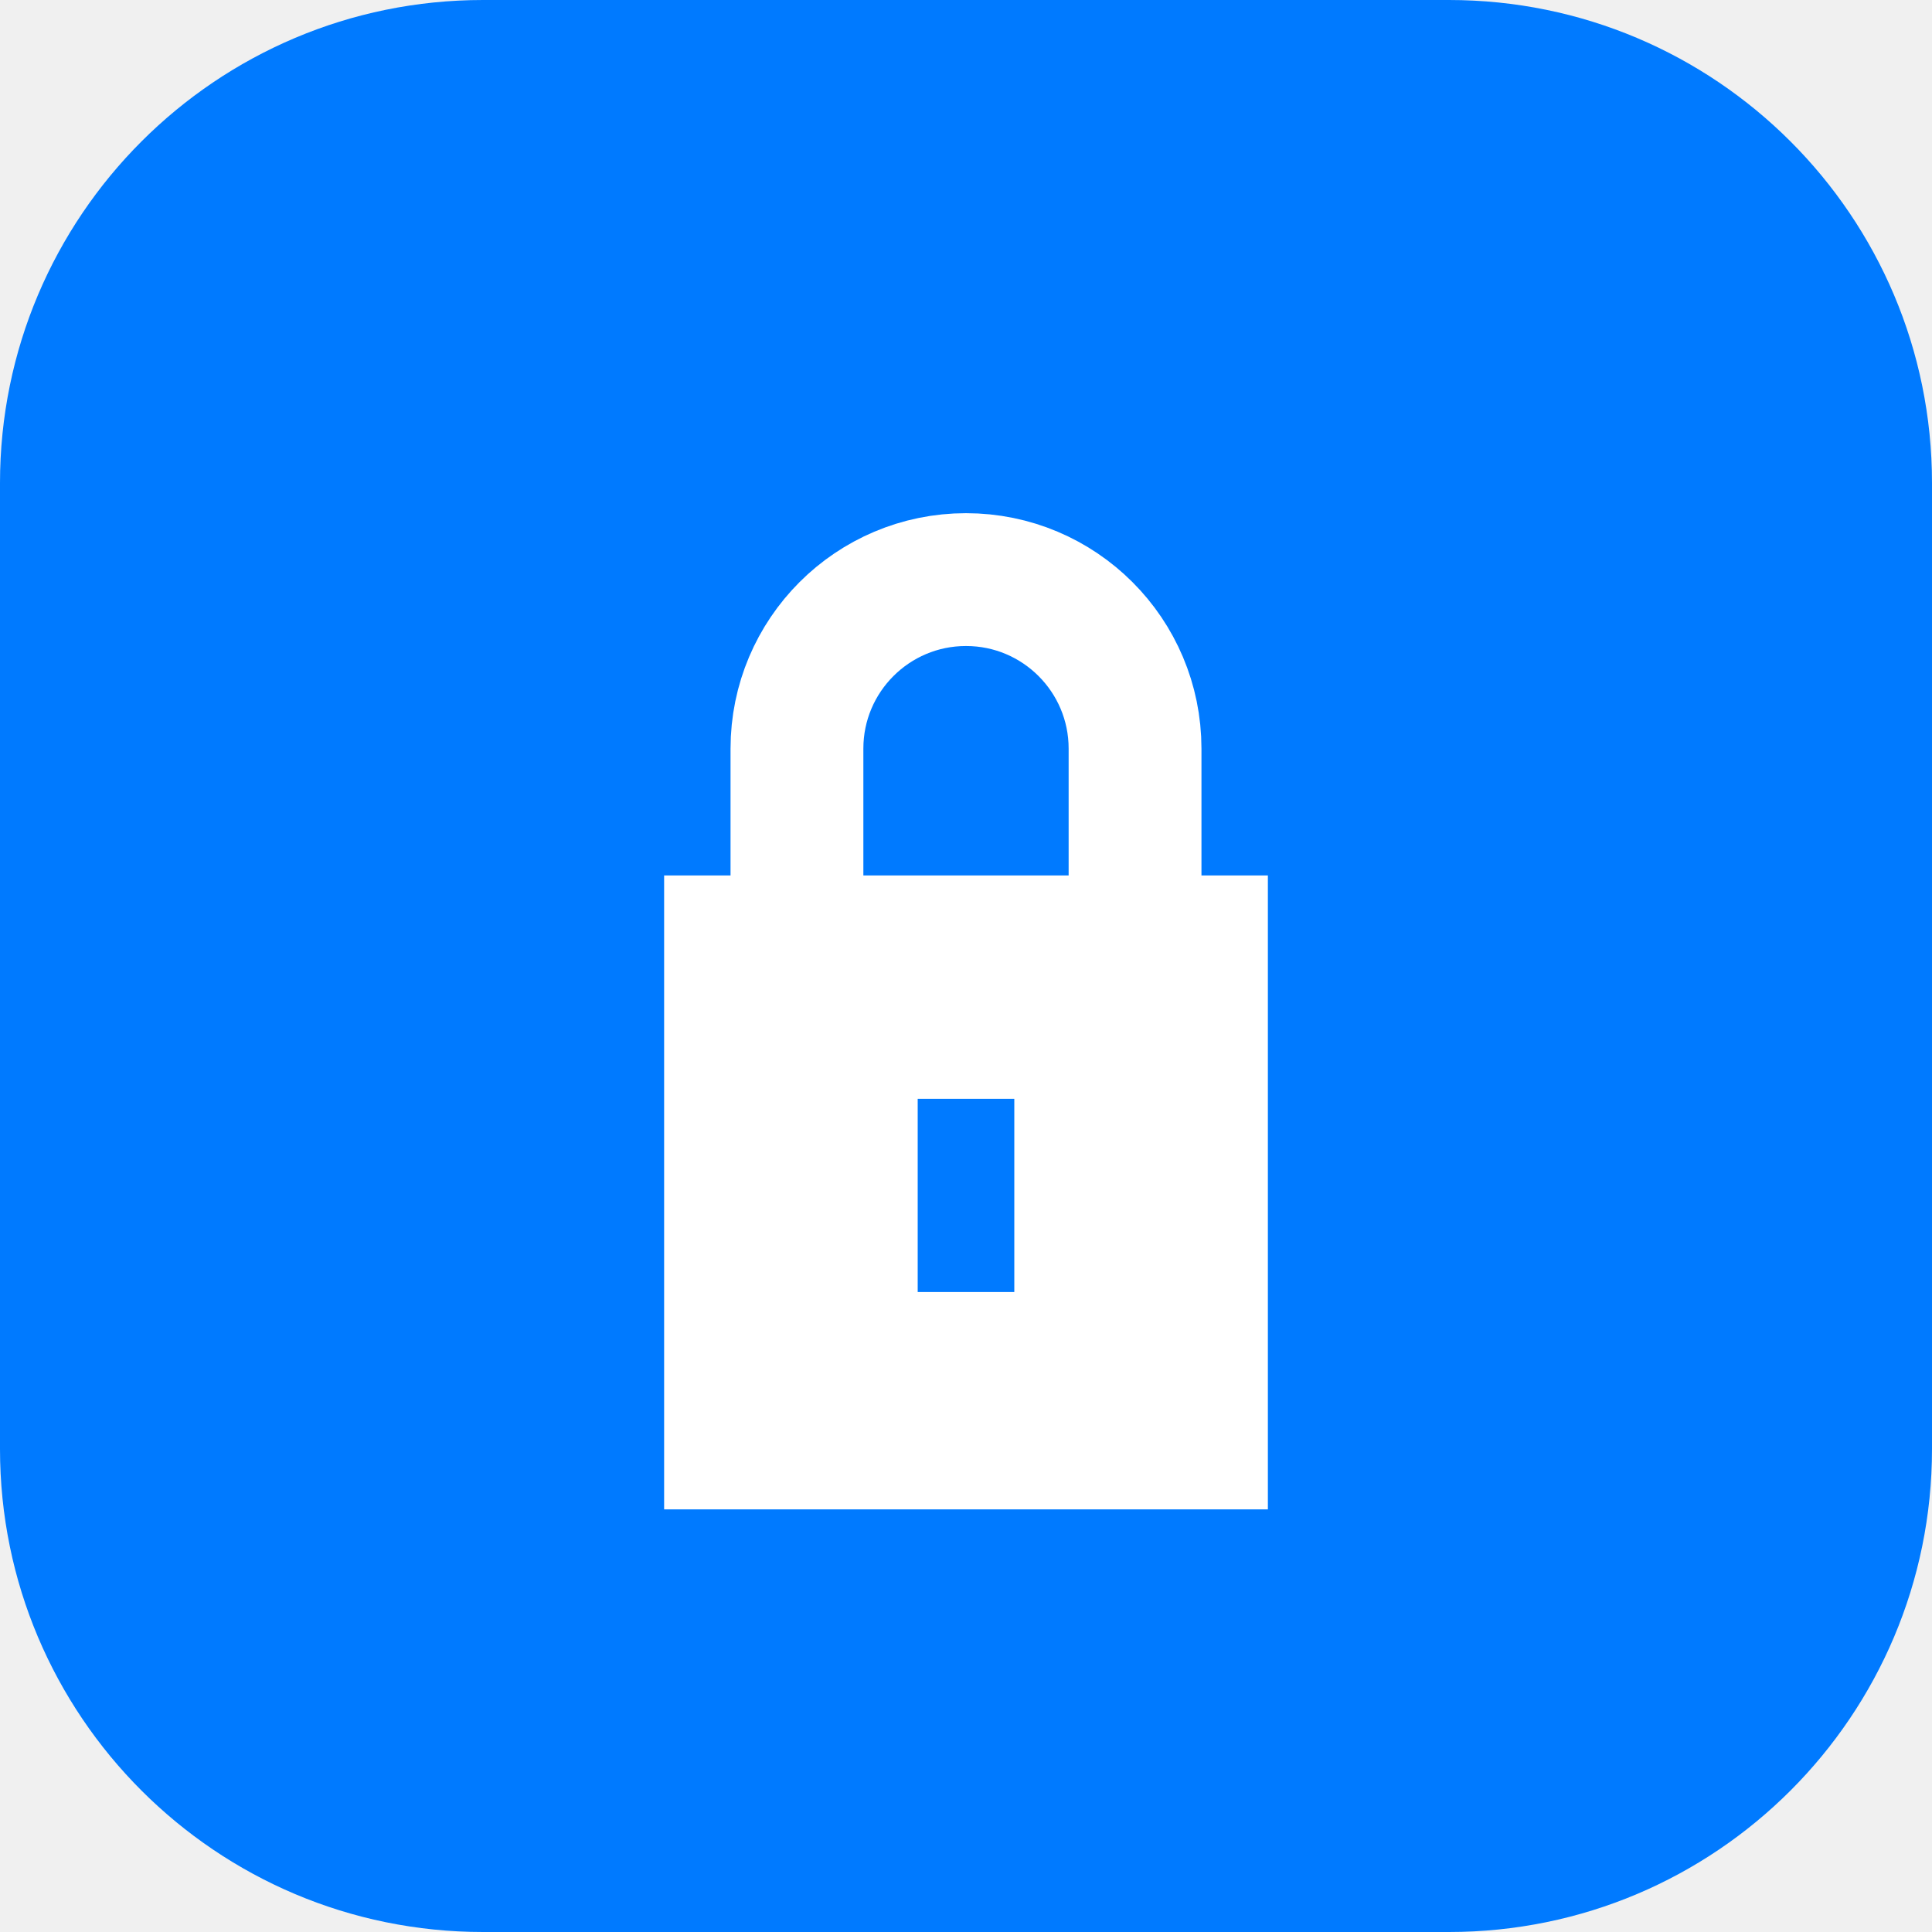
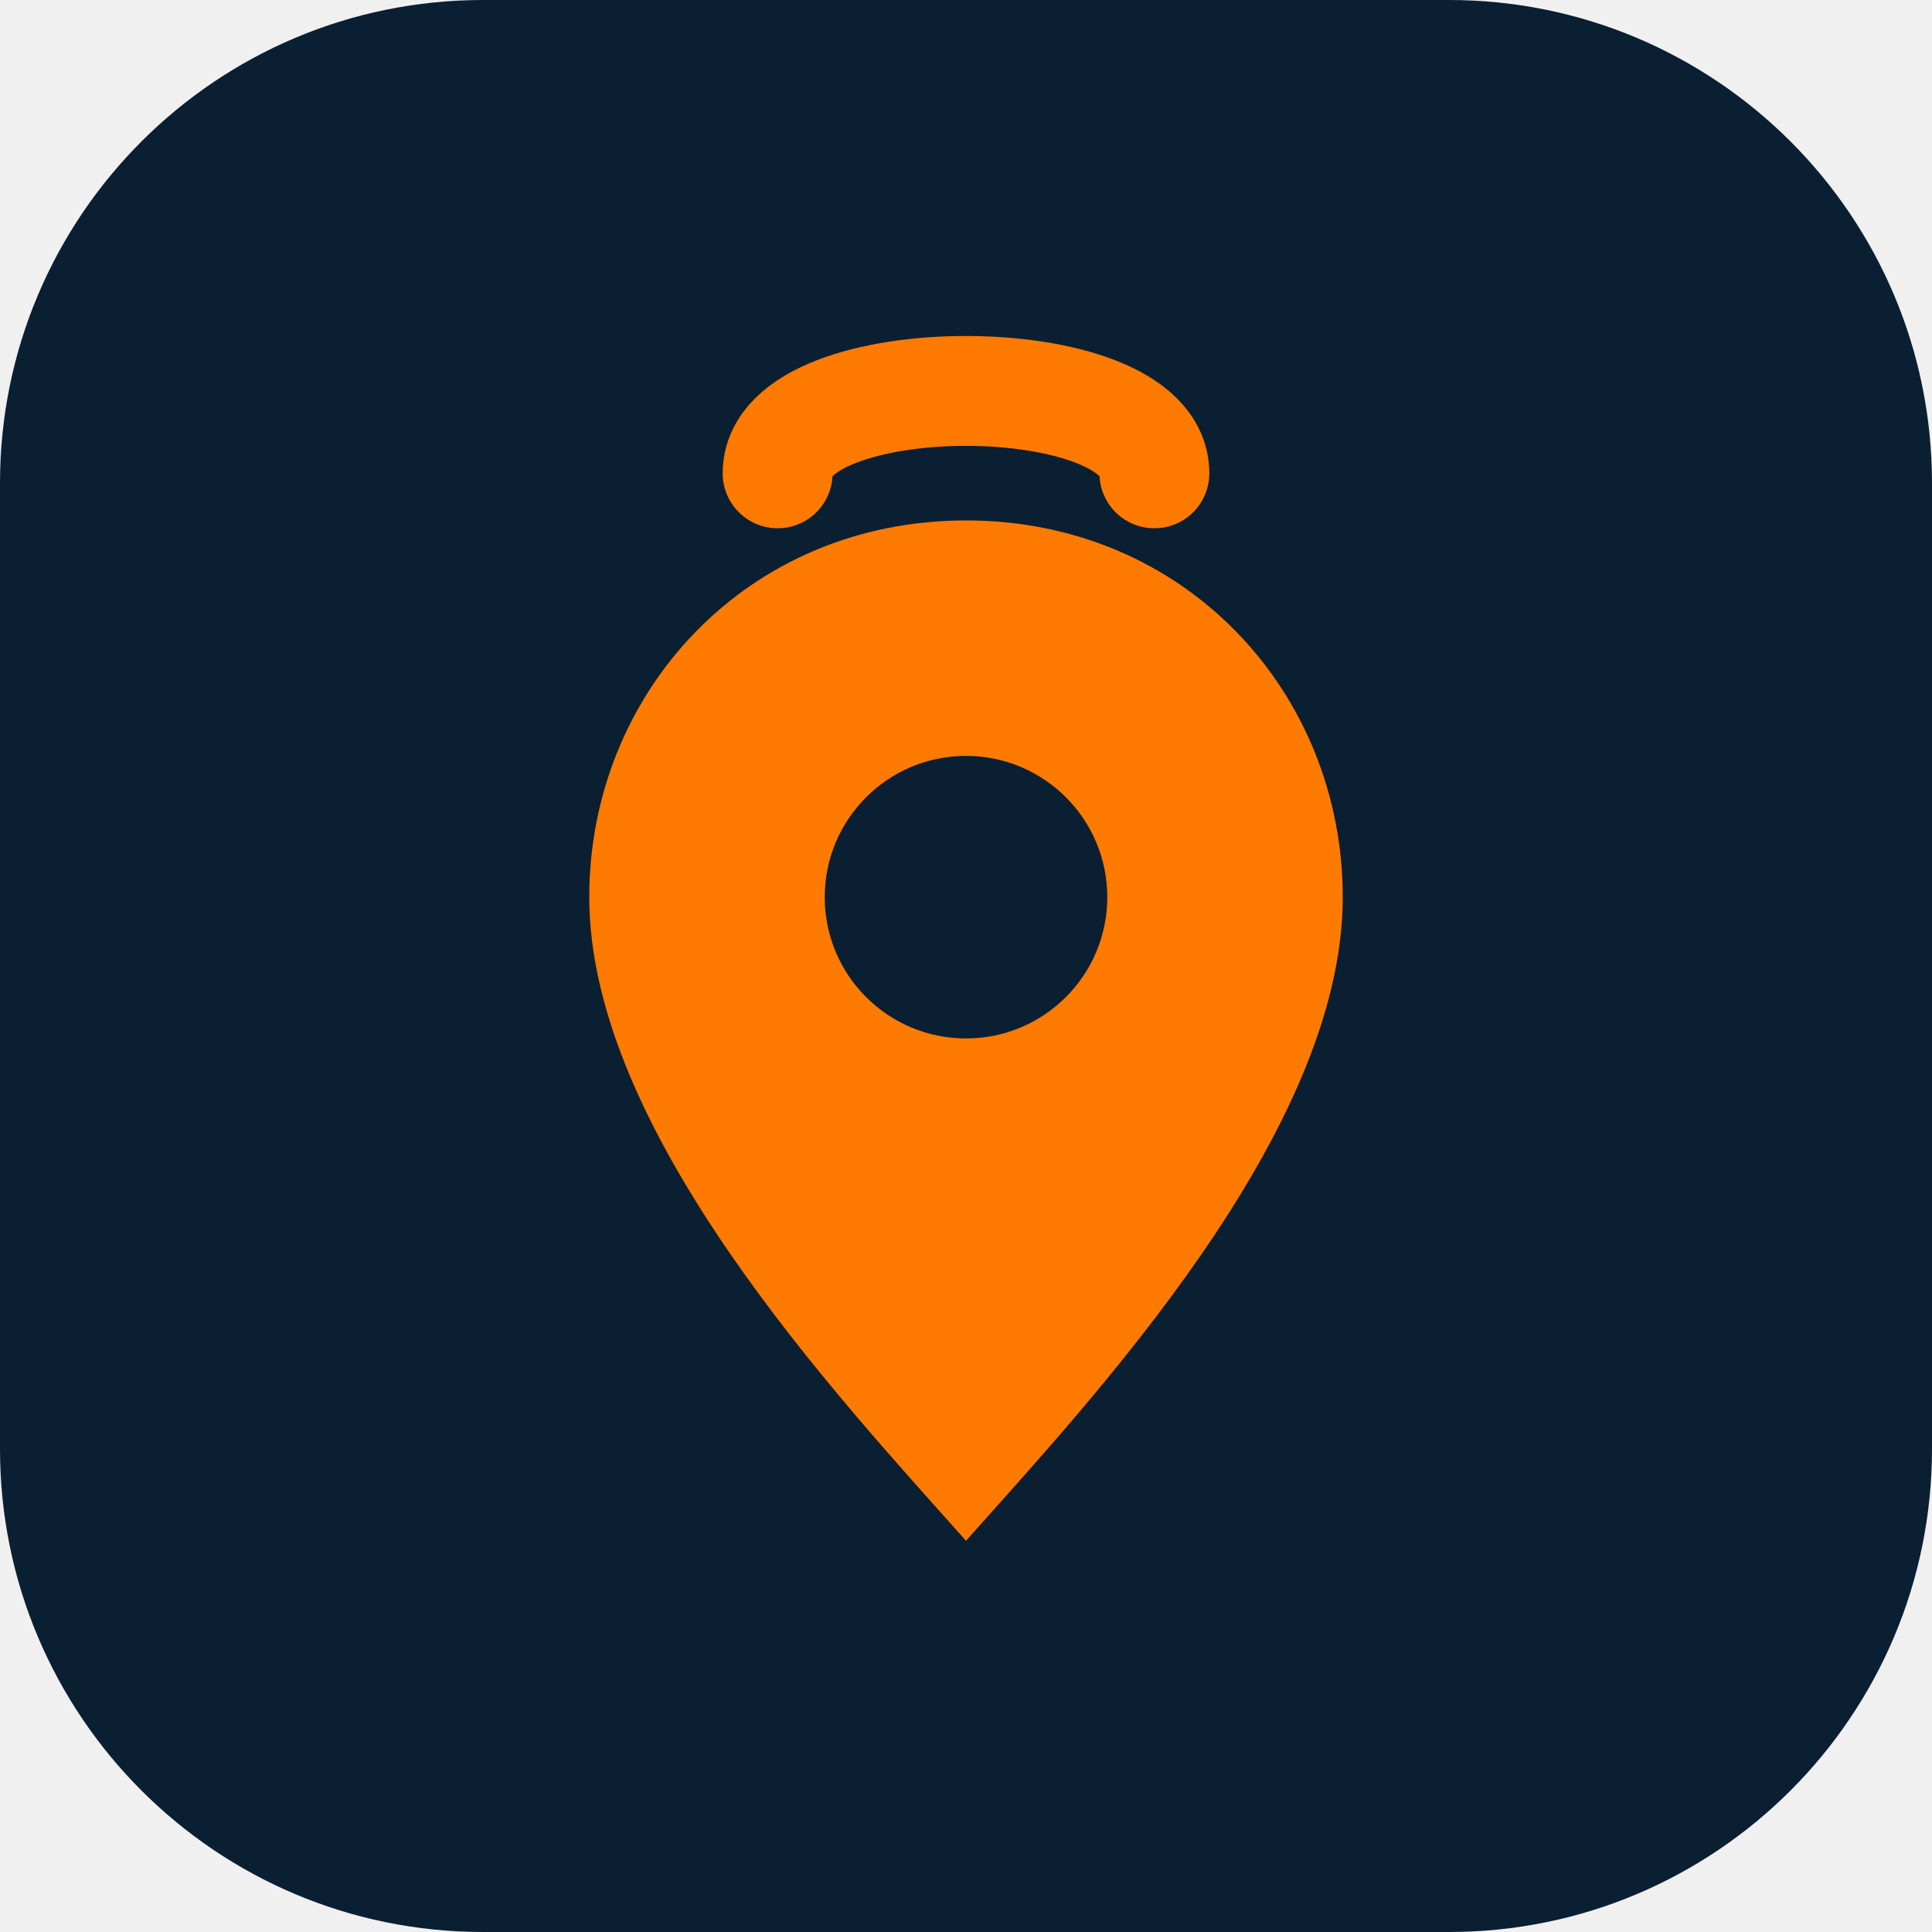
<svg xmlns="http://www.w3.org/2000/svg" viewBox="0 0 32 32" role="img" aria-label="Chamedoon">
-   <rect width="32" height="32" rx="8" fill="#007aff" />
-   <path fill="#fff" d="M11 14.5h10v10.5H11z" />
-   <path fill="none" stroke="#fff" stroke-width="2.2" stroke-linecap="round" d="M13.2 14.5v-2.1a2.8 2.8 0 0 1 5.6 0v2.1" />
-   <path fill="#007aff" d="M15.2 18.2h1.6v3.2h-1.6z" />
+   <rect width="32" height="32" rx="8" fill="#0B1F33" />
+   <g transform="translate(8.2,4.2) scale(0.13)" fill="none">
+     <path fill="none" stroke="#FF7A00" stroke-width="14" stroke-linecap="round" d="M36 28c0-14 48-14 48 0" />
+     <path fill="#FF7A00" fill-rule="evenodd" d="M60 34c-28 0-48 22-48 48 0 30 32 64 48 82 16-18 48-52 48-82 0-26-20-48-48-48zm0 30a18 18 0 1 1 0 36 18 18 0 0 1 0-36z" />
+   </g>
</svg>
